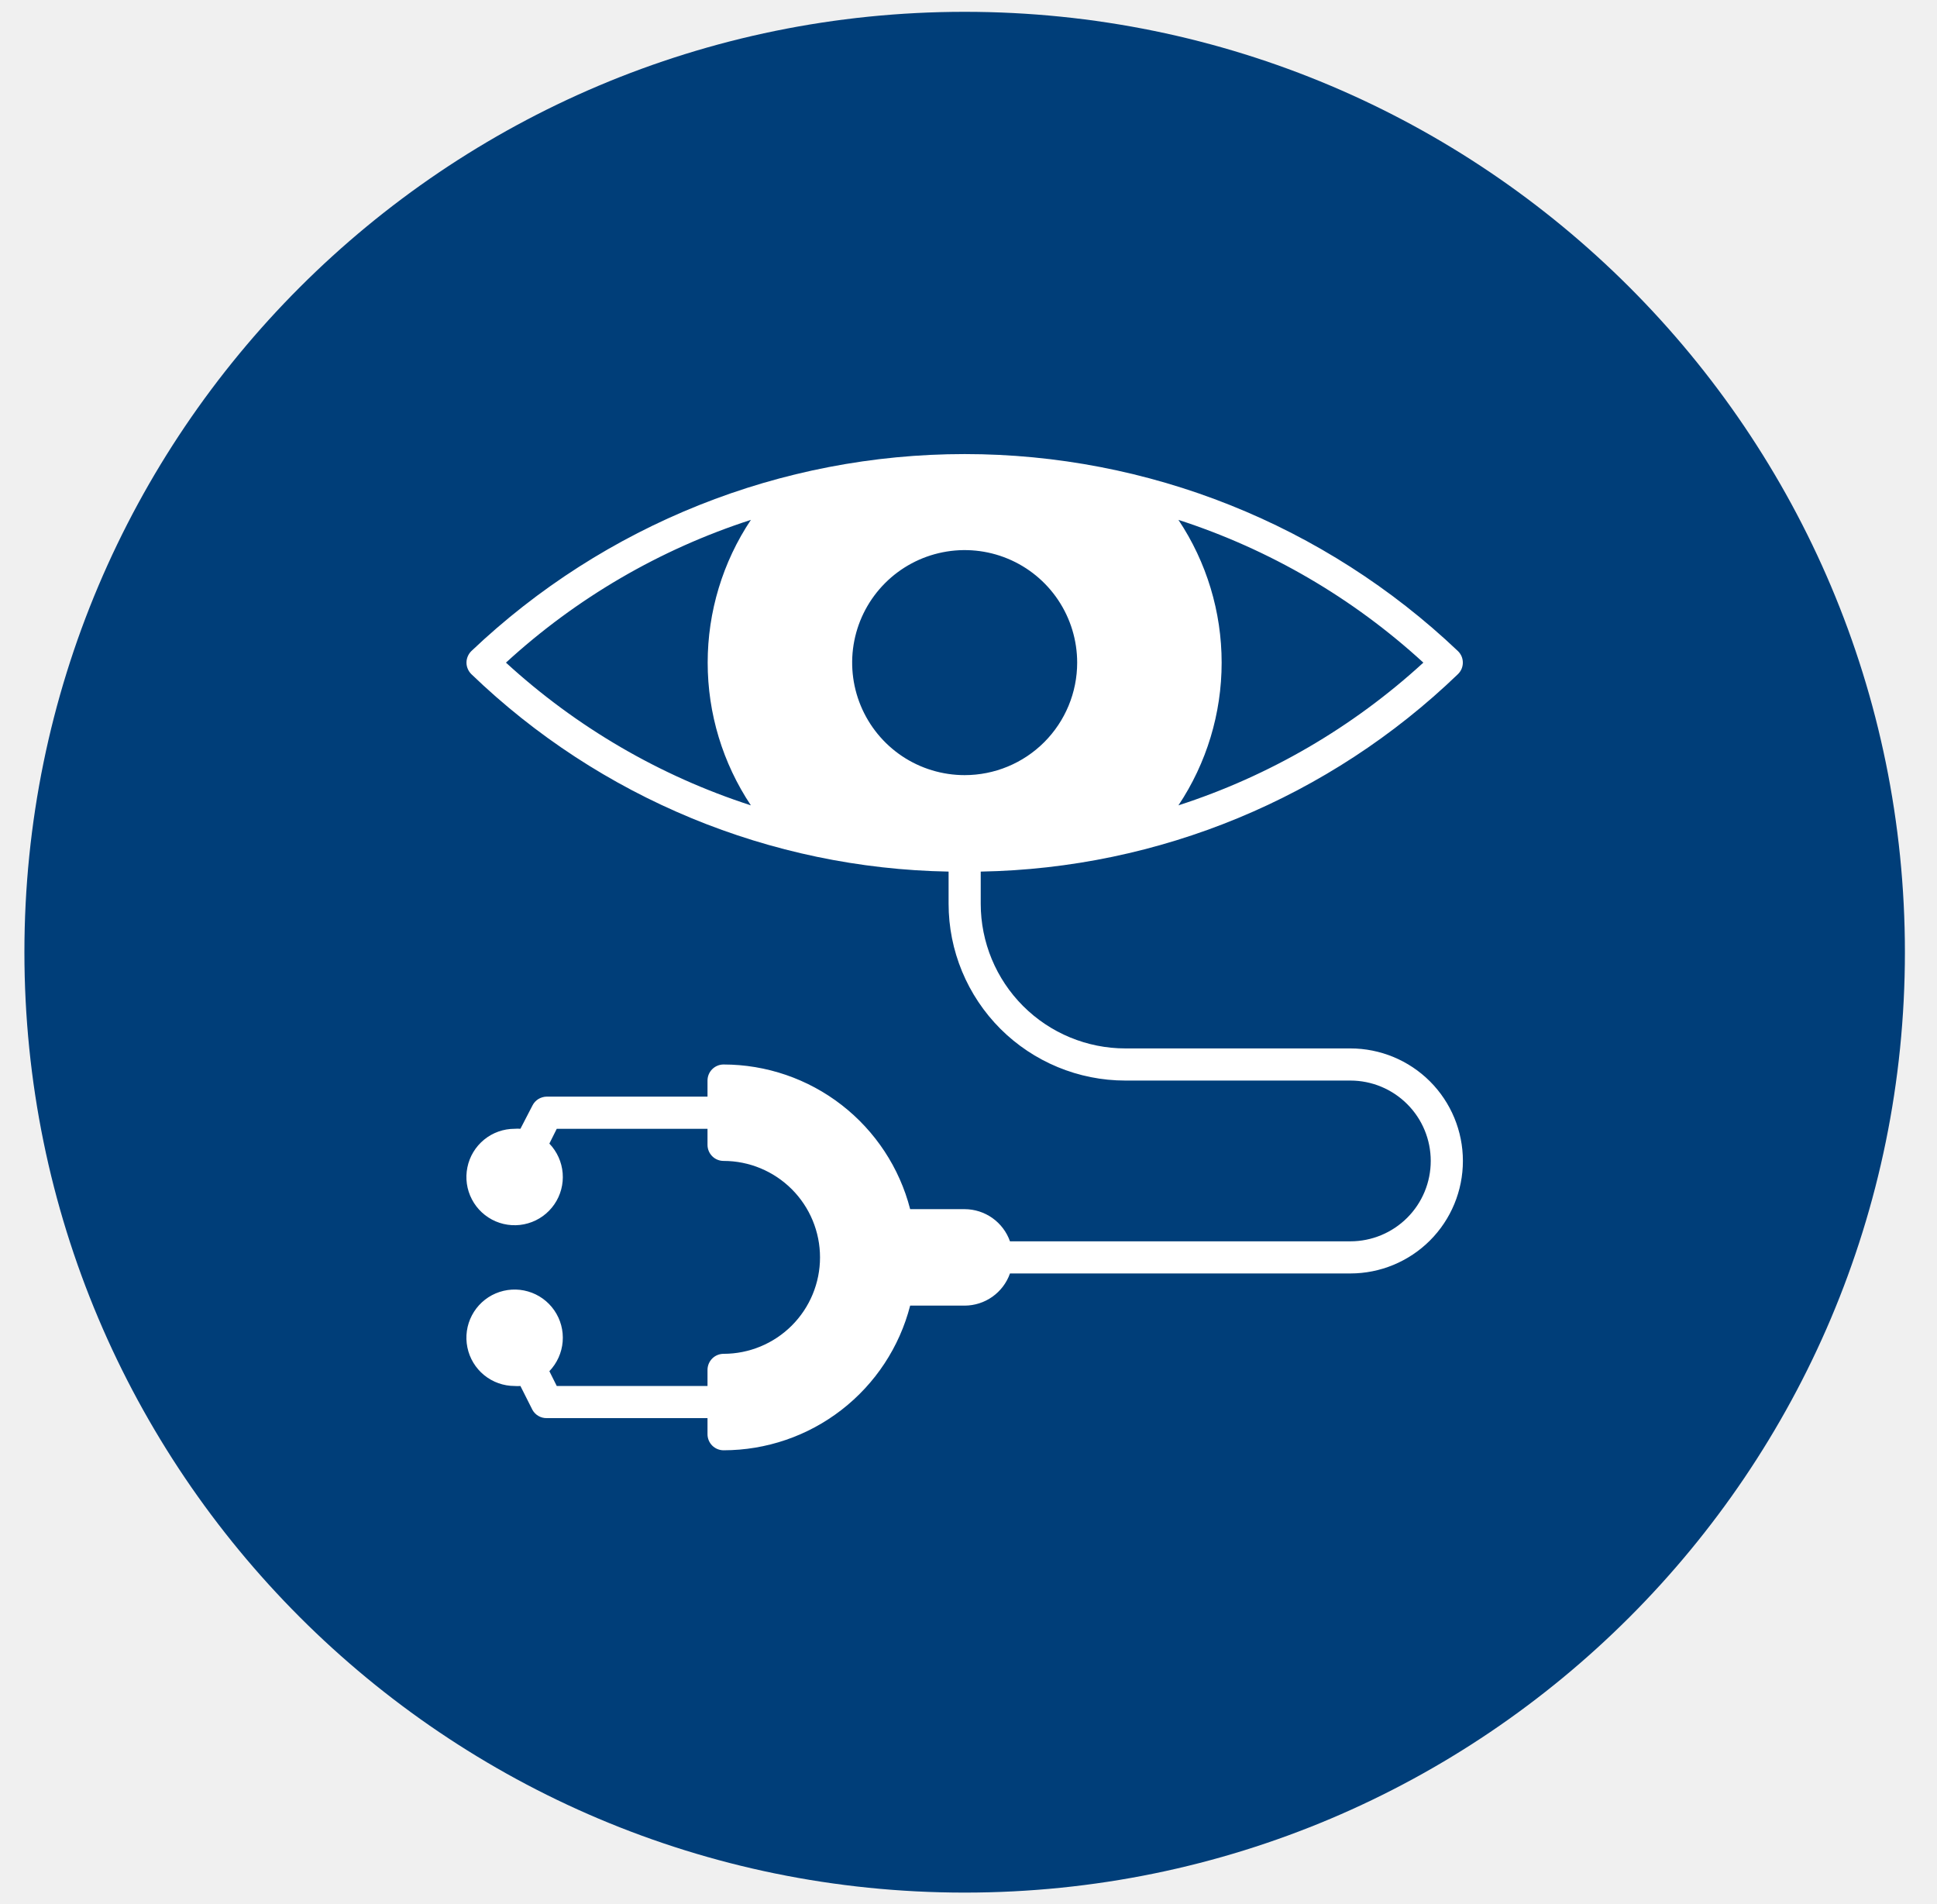
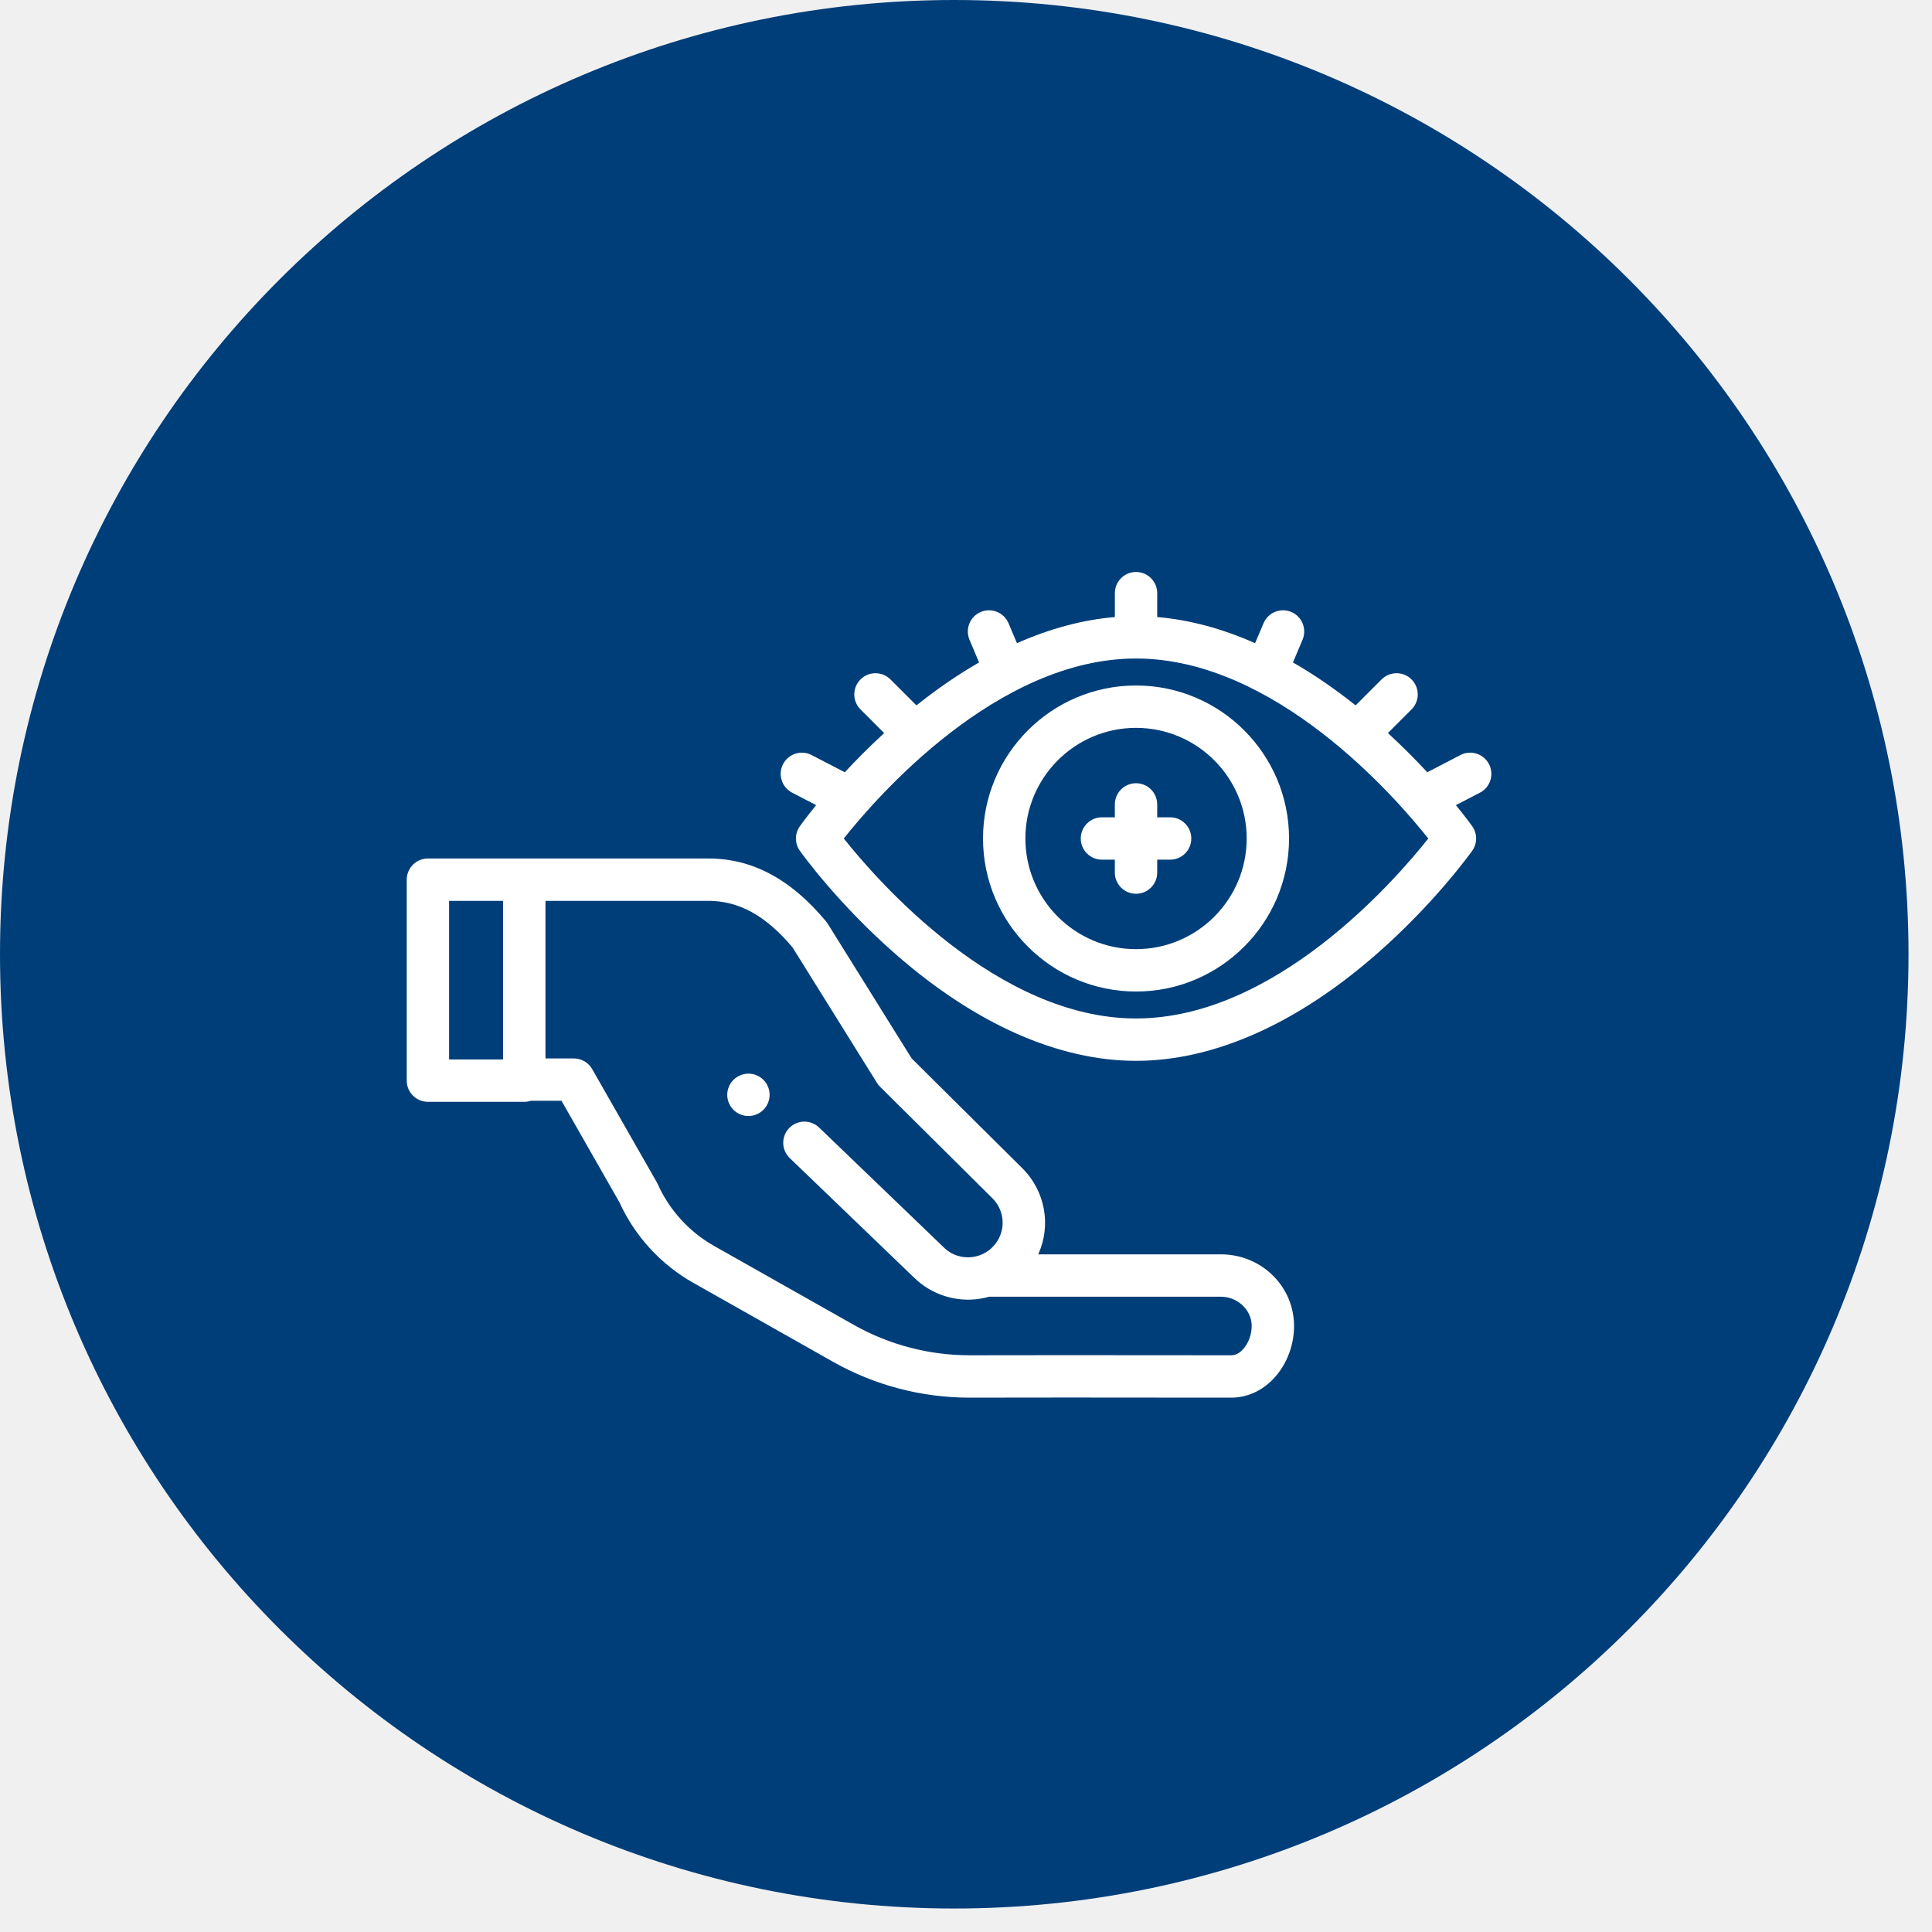
- <svg xmlns="http://www.w3.org/2000/svg" width="58" height="57" viewBox="0 0 58 57" fill="none">
-   <path d="M28.885 0.354C13.34 0.354 0.731 12.955 0.731 28.507C0.731 44.052 13.333 56.661 28.885 56.661C44.43 56.661 57.039 44.059 57.039 28.507C57.039 12.963 44.437 0.354 28.885 0.354Z" fill="#003E79" />
+ <svg xmlns="http://www.w3.org/2000/svg" width="57" height="57" viewBox="0 0 57 57" fill="none">
+   <path d="M28.154 0C12.609 0 0 12.602 0 28.154C0 43.698 12.602 56.307 28.154 56.307C43.698 56.307 56.307 43.705 56.307 28.154C56.307 12.609 43.705 0 28.154 0Z" fill="#003E79" />
  <g clip-path="url(#clip0_12666_62)">
-     <path d="M43.654 20.184C43.701 20.139 43.738 20.085 43.764 20.026C43.789 19.966 43.802 19.902 43.802 19.838C43.802 19.773 43.789 19.709 43.764 19.649C43.738 19.59 43.701 19.536 43.654 19.491C39.669 15.705 34.382 13.594 28.885 13.594C23.388 13.594 18.101 15.705 14.115 19.491C14.069 19.536 14.032 19.59 14.007 19.649C13.981 19.709 13.968 19.773 13.968 19.838C13.968 19.902 13.981 19.966 14.007 20.026C14.032 20.085 14.069 20.139 14.115 20.184C17.961 23.888 23.066 25.999 28.404 26.094V27.056C28.404 27.752 28.541 28.44 28.807 29.082C29.073 29.724 29.463 30.308 29.954 30.8C30.947 31.792 32.294 32.35 33.697 32.35H40.435C41.073 32.35 41.685 32.604 42.136 33.055C42.588 33.506 42.841 34.118 42.841 34.756C42.841 35.395 42.588 36.007 42.136 36.458C41.685 36.909 41.073 37.163 40.435 37.163H30.242C30.143 36.882 29.959 36.639 29.716 36.466C29.473 36.294 29.183 36.201 28.885 36.2H27.253C26.934 34.961 26.211 33.864 25.2 33.08C24.189 32.296 22.946 31.87 21.666 31.869C21.539 31.869 21.416 31.92 21.326 32.01C21.236 32.1 21.185 32.222 21.185 32.35V32.831H16.372C16.284 32.832 16.197 32.857 16.121 32.903C16.045 32.95 15.984 33.017 15.944 33.096L15.583 33.794C15.526 33.789 15.468 33.789 15.41 33.794C15.077 33.794 14.754 33.908 14.496 34.119C14.239 34.329 14.061 34.622 13.995 34.949C13.928 35.275 13.976 35.614 14.131 35.908C14.285 36.203 14.537 36.435 14.843 36.566C15.15 36.696 15.492 36.717 15.811 36.624C16.131 36.532 16.409 36.331 16.598 36.057C16.787 35.783 16.875 35.452 16.848 35.121C16.821 34.789 16.68 34.477 16.45 34.237L16.671 33.794H21.185V34.275C21.185 34.403 21.236 34.525 21.326 34.615C21.416 34.706 21.539 34.756 21.666 34.756C22.432 34.756 23.166 35.061 23.708 35.602C24.25 36.144 24.554 36.878 24.554 37.644C24.554 38.41 24.25 39.144 23.708 39.686C23.166 40.227 22.432 40.531 21.666 40.531C21.539 40.531 21.416 40.582 21.326 40.672C21.236 40.763 21.185 40.885 21.185 41.013V41.494H16.671L16.45 41.051C16.68 40.811 16.821 40.499 16.848 40.167C16.875 39.836 16.787 39.505 16.598 39.231C16.409 38.957 16.131 38.756 15.811 38.664C15.492 38.571 15.15 38.592 14.843 38.722C14.537 38.852 14.285 39.085 14.131 39.379C13.976 39.674 13.928 40.013 13.995 40.339C14.061 40.665 14.239 40.959 14.496 41.169C14.754 41.379 15.077 41.494 15.41 41.494C15.468 41.499 15.526 41.499 15.583 41.494L15.944 42.211C15.987 42.287 16.049 42.35 16.125 42.393C16.2 42.436 16.286 42.458 16.372 42.456H21.185V42.938C21.185 43.065 21.236 43.188 21.326 43.278C21.416 43.368 21.539 43.419 21.666 43.419C22.946 43.418 24.189 42.992 25.2 42.208C26.211 41.424 26.934 40.327 27.253 39.088H28.885C29.183 39.087 29.473 38.994 29.716 38.822C29.959 38.649 30.143 38.406 30.242 38.125H40.435C41.328 38.125 42.185 37.77 42.817 37.139C43.449 36.507 43.804 35.65 43.804 34.756C43.804 33.863 43.449 33.006 42.817 32.374C42.185 31.743 41.328 31.388 40.435 31.388H33.697C32.549 31.388 31.447 30.931 30.635 30.119C29.823 29.307 29.366 28.205 29.366 27.056V26.094C34.704 25.999 39.809 23.888 43.654 20.184ZM35.286 15.564C38.009 16.445 40.51 17.903 42.62 19.838C40.51 21.772 38.009 23.23 35.286 24.111C36.13 22.846 36.58 21.359 36.58 19.838C36.58 18.317 36.13 16.829 35.286 15.564ZM15.15 19.838C17.26 17.903 19.761 16.445 22.484 15.564C21.64 16.829 21.19 18.317 21.19 19.838C21.19 21.359 21.64 22.846 22.484 24.111C19.761 23.23 17.26 21.772 15.15 19.838ZM28.885 23.206C28.219 23.206 27.567 23.009 27.013 22.639C26.459 22.268 26.028 21.742 25.773 21.127C25.518 20.511 25.451 19.834 25.581 19.18C25.711 18.527 26.032 17.927 26.503 17.456C26.974 16.985 27.574 16.664 28.228 16.534C28.881 16.404 29.559 16.47 30.174 16.725C30.79 16.98 31.316 17.412 31.686 17.966C32.056 18.52 32.254 19.171 32.254 19.838C32.254 20.731 31.899 21.588 31.267 22.22C30.635 22.852 29.778 23.206 28.885 23.206Z" fill="white" />
+     <path d="M22.081 32.926C21.916 32.926 21.755 32.859 21.639 32.743C21.61 32.714 21.584 32.682 21.561 32.647C21.539 32.614 21.519 32.578 21.504 32.54C21.488 32.502 21.476 32.463 21.468 32.423C21.46 32.382 21.456 32.342 21.456 32.301C21.456 32.26 21.46 32.219 21.468 32.179C21.476 32.139 21.488 32.099 21.504 32.062C21.519 32.024 21.539 31.988 21.561 31.954C21.584 31.92 21.61 31.887 21.639 31.859C21.784 31.714 21.999 31.647 22.203 31.688C22.242 31.696 22.282 31.708 22.32 31.724C22.357 31.739 22.394 31.759 22.427 31.781C22.462 31.804 22.494 31.83 22.523 31.859C22.551 31.887 22.577 31.92 22.601 31.954C22.623 31.988 22.643 32.024 22.658 32.062C22.674 32.099 22.686 32.139 22.694 32.179C22.702 32.219 22.706 32.26 22.706 32.301C22.706 32.342 22.702 32.382 22.694 32.423C22.686 32.463 22.674 32.503 22.658 32.54C22.643 32.578 22.623 32.614 22.601 32.647C22.577 32.682 22.551 32.714 22.523 32.743C22.494 32.772 22.462 32.797 22.427 32.821C22.394 32.843 22.357 32.862 22.32 32.878C22.282 32.894 22.242 32.906 22.203 32.914C22.162 32.922 22.121 32.926 22.081 32.926Z" fill="white" />
+     <path d="M38.176 39.023C38.123 37.892 37.176 37.007 36.02 37.007H30.631C31.016 36.16 30.847 35.143 30.154 34.459L26.897 31.227L24.421 27.254C24.405 27.23 24.389 27.207 24.371 27.185C23.332 25.936 22.196 25.328 20.898 25.328H12.625C12.28 25.328 12 25.608 12 25.953V31.882C12 32.227 12.28 32.507 12.625 32.507H15.468C15.535 32.507 15.599 32.496 15.659 32.477H16.566L18.276 35.473C18.727 36.466 19.497 37.307 20.447 37.843L24.582 40.18C25.805 40.87 27.192 41.235 28.595 41.235H28.617C30.373 41.23 32.608 41.232 34.404 41.234C35.147 41.234 35.81 41.235 36.326 41.235C36.786 41.235 37.227 41.039 37.567 40.682C37.977 40.252 38.205 39.632 38.176 39.023ZM13.25 26.578H14.843V31.257H13.25V26.578ZM36.663 39.819C36.558 39.929 36.445 39.985 36.326 39.985C35.81 39.985 35.147 39.984 34.405 39.984C32.608 39.982 30.372 39.98 28.614 39.985C27.422 39.987 26.238 39.679 25.197 39.092L21.061 36.755C20.334 36.344 19.745 35.697 19.405 34.934C19.396 34.916 19.387 34.897 19.377 34.879L17.471 31.542C17.36 31.347 17.153 31.227 16.928 31.227H16.093V26.578H20.898C21.804 26.578 22.594 27.015 23.383 27.952L25.875 31.95C25.9 31.991 25.931 32.029 25.965 32.063L29.275 35.348C29.648 35.716 29.684 36.298 29.36 36.706C29.338 36.731 29.289 36.785 29.267 36.809C29.116 36.955 28.925 37.05 28.717 37.082C28.394 37.133 28.076 37.03 27.843 36.801C27.842 36.8 27.84 36.798 27.838 36.796L24.166 33.266C23.917 33.027 23.521 33.034 23.282 33.283C23.043 33.532 23.051 33.928 23.3 34.167L26.969 37.695C27.479 38.195 28.204 38.428 28.91 38.317C29.003 38.303 29.095 38.283 29.184 38.257H36.02C36.499 38.257 36.907 38.627 36.928 39.081C36.94 39.348 36.836 39.637 36.663 39.819Z" fill="white" />
+     <path d="M33.516 29.253C31.027 29.253 29.002 27.227 29.002 24.738C29.002 22.249 31.027 20.224 33.516 20.224C36.006 20.224 38.031 22.249 38.031 24.738C38.031 27.227 36.006 29.253 33.516 29.253ZM33.516 21.474C31.716 21.474 30.252 22.938 30.252 24.738C30.252 26.538 31.716 28.003 33.516 28.003C35.317 28.003 36.781 26.538 36.781 24.738C36.781 22.938 35.317 21.474 33.516 21.474Z" fill="white" />
+     <path d="M34.522 24.113H34.141V23.733C34.141 23.388 33.862 23.108 33.516 23.108C33.171 23.108 32.891 23.388 32.891 23.733V24.113H32.511C32.166 24.113 31.886 24.393 31.886 24.738C31.886 25.084 32.166 25.363 32.511 25.363H32.891V25.744C32.891 26.089 33.171 26.369 33.516 26.369C33.862 26.369 34.141 26.089 34.141 25.744V25.363H34.522C34.867 25.363 35.147 25.084 35.147 24.738C35.147 24.393 34.867 24.113 34.522 24.113Z" fill="white" />
+     <path d="M43.929 22.543C43.77 22.237 43.393 22.117 43.087 22.276L42.109 22.784C41.776 22.425 41.386 22.031 40.947 21.627L41.645 20.929C41.889 20.685 41.889 20.289 41.645 20.045C41.401 19.801 41.005 19.801 40.761 20.045L39.995 20.811C39.383 20.323 38.765 19.899 38.146 19.544L38.429 18.874C38.563 18.556 38.414 18.189 38.097 18.055C37.779 17.921 37.412 18.07 37.278 18.388L37.029 18.976C36.055 18.544 35.087 18.285 34.141 18.205V17.5C34.141 17.155 33.861 16.875 33.516 16.875C33.171 16.875 32.892 17.155 32.892 17.5V18.205C31.946 18.285 30.977 18.544 30.003 18.976L29.755 18.388C29.621 18.07 29.254 17.921 28.936 18.055C28.618 18.19 28.469 18.556 28.603 18.874L28.886 19.544C28.268 19.899 27.65 20.323 27.038 20.811L26.271 20.045C26.027 19.801 25.631 19.801 25.388 20.045C25.143 20.289 25.143 20.685 25.387 20.929L26.086 21.628C25.647 22.031 25.257 22.425 24.924 22.784L23.946 22.277C23.64 22.117 23.262 22.237 23.103 22.544C22.944 22.85 23.064 23.227 23.37 23.386L24.079 23.754C23.782 24.119 23.615 24.352 23.598 24.377C23.444 24.593 23.444 24.884 23.598 25.1C23.642 25.163 24.714 26.662 26.453 28.177C28.796 30.219 31.238 31.298 33.516 31.298C35.794 31.298 38.237 30.219 40.58 28.177C42.319 26.662 43.39 25.163 43.435 25.1C43.589 24.884 43.589 24.593 43.435 24.377C43.418 24.352 43.251 24.119 42.953 23.754L43.663 23.386C43.969 23.227 44.089 22.85 43.929 22.543ZM33.516 30.048C29.429 30.048 25.888 25.989 24.894 24.738C25.888 23.487 29.429 19.428 33.516 19.428C37.604 19.428 41.146 23.488 42.139 24.739C41.147 25.989 37.612 30.048 33.516 30.048Z" fill="white" />
  </g>
  <defs>
    <clipPath id="clip0_12666_62">
-       <rect width="30.8" height="30.8" fill="white" transform="translate(13.4849 13.1001)" />
+       <rect width="32" height="32" fill="white" transform="translate(12 13)" />
    </clipPath>
  </defs>
</svg>
